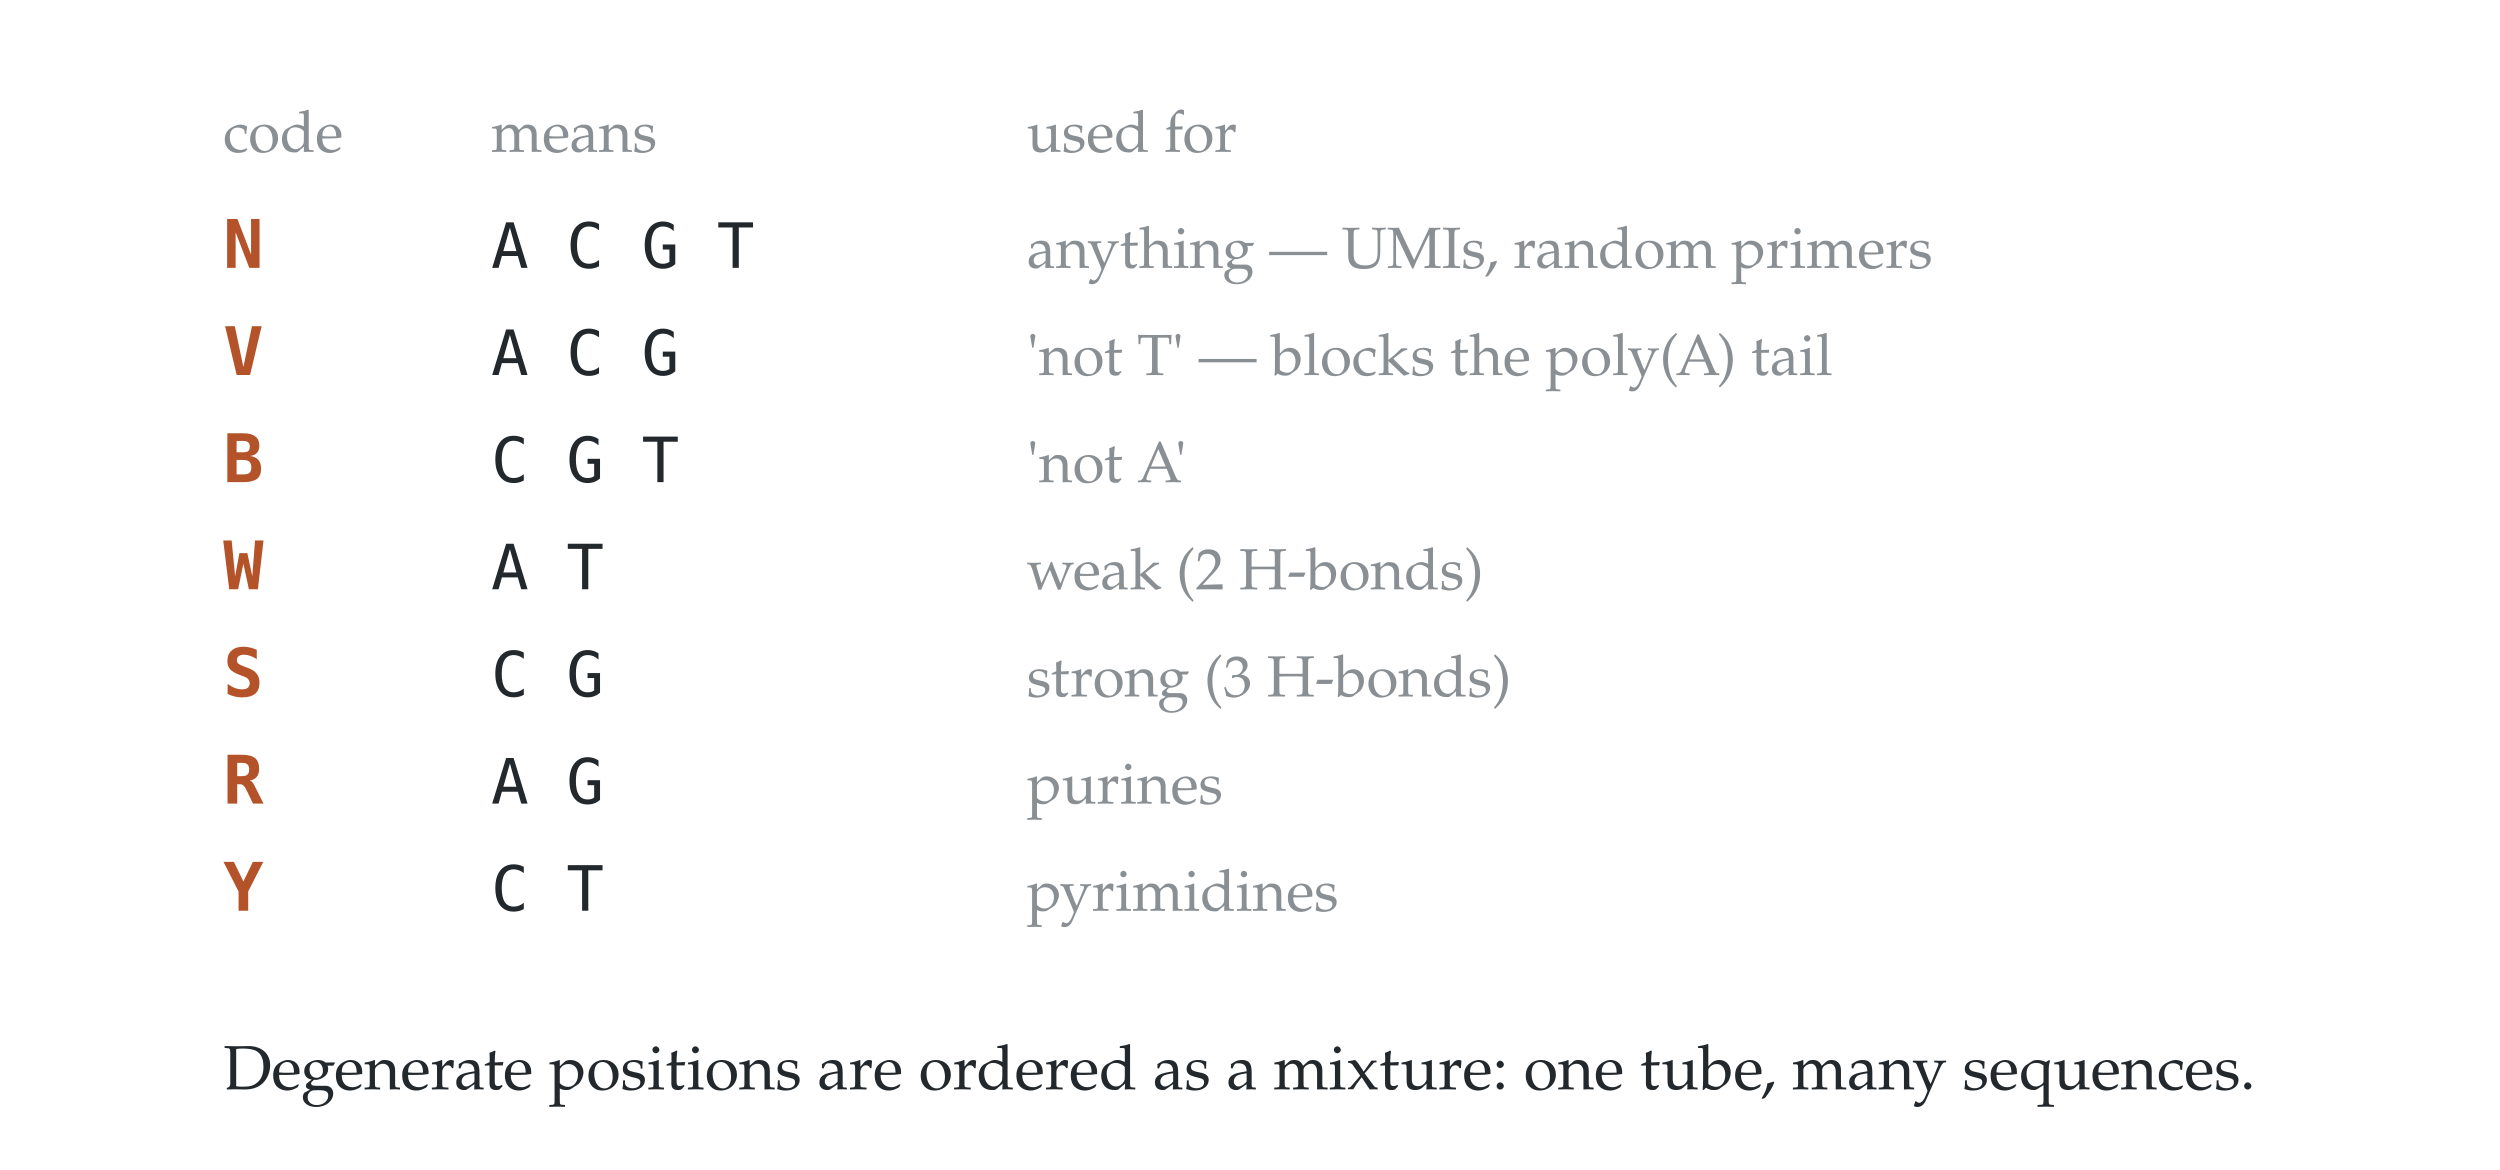
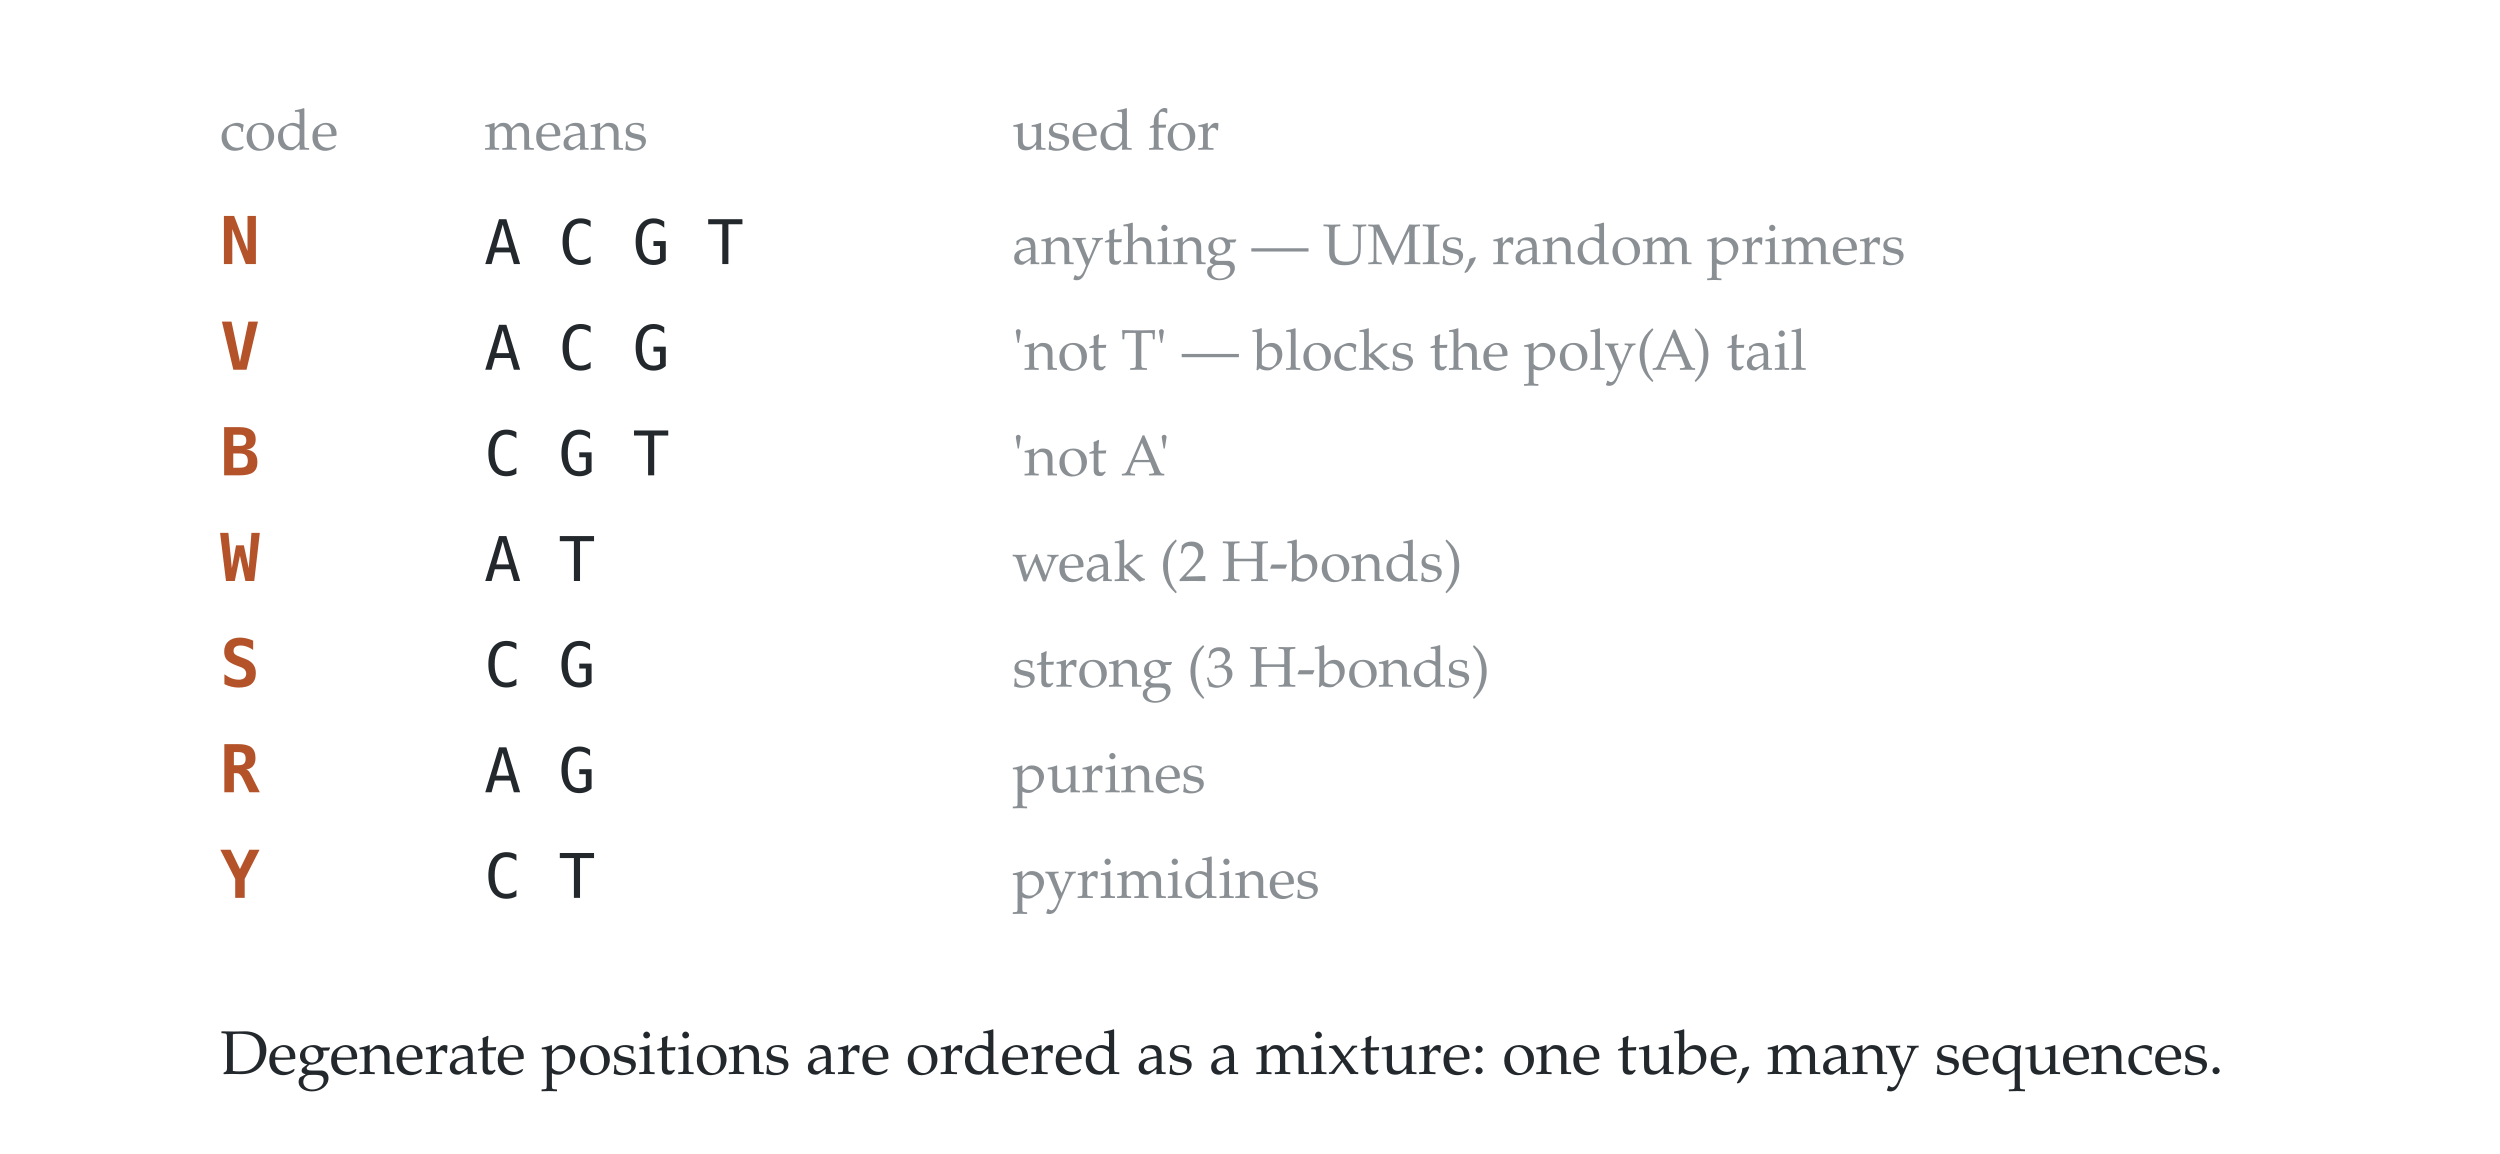
- <svg xmlns="http://www.w3.org/2000/svg" viewBox="0 0 560 262" width="560" height="262" font-family="&quot;Palatino Linotype&quot;, &quot;Book Antiqua&quot;, Palatino, FreeSerif, serif" fill="#23282d">
+ <svg xmlns="http://www.w3.org/2000/svg" viewBox="0 0 568 262" width="568" height="262" font-family="&quot;Palatino Linotype&quot;, &quot;Book Antiqua&quot;, Palatino, FreeSerif, serif" fill="#23282d">
  <rect width="560" height="262" fill="none" />
  <text x="50" y="34" font-size="13" fill="#8a8f94">code</text>
  <text x="110" y="34" font-size="13" fill="#8a8f94">means</text>
  <text x="230" y="34" font-size="13" fill="#8a8f94">used for</text>
  <text x="50" y="60" font-size="15" fill="#b4532a" font-family="ui-monospace, &quot;DejaVu Sans Mono&quot;, &quot;Courier New&quot;, monospace" font-weight="bold">N</text>
  <text x="110" y="60" font-size="14" fill="#23282d" font-family="ui-monospace, &quot;DejaVu Sans Mono&quot;, &quot;Courier New&quot;, monospace">A C G T</text>
  <text x="230" y="60" font-size="13" fill="#8a8f94">anything — UMIs, random primers</text>
  <text x="50" y="84" font-size="15" fill="#b4532a" font-family="ui-monospace, &quot;DejaVu Sans Mono&quot;, &quot;Courier New&quot;, monospace" font-weight="bold">V</text>
  <text x="110" y="84" font-size="14" fill="#23282d" font-family="ui-monospace, &quot;DejaVu Sans Mono&quot;, &quot;Courier New&quot;, monospace">A C G</text>
  <text x="230" y="84" font-size="13" fill="#8a8f94">'not T' — blocks the poly(A) tail</text>
  <text x="50" y="108" font-size="15" fill="#b4532a" font-family="ui-monospace, &quot;DejaVu Sans Mono&quot;, &quot;Courier New&quot;, monospace" font-weight="bold">B</text>
  <text x="110" y="108" font-size="14" fill="#23282d" font-family="ui-monospace, &quot;DejaVu Sans Mono&quot;, &quot;Courier New&quot;, monospace">C G T</text>
  <text x="230" y="108" font-size="13" fill="#8a8f94">'not A'</text>
  <text x="50" y="132" font-size="15" fill="#b4532a" font-family="ui-monospace, &quot;DejaVu Sans Mono&quot;, &quot;Courier New&quot;, monospace" font-weight="bold">W</text>
  <text x="110" y="132" font-size="14" fill="#23282d" font-family="ui-monospace, &quot;DejaVu Sans Mono&quot;, &quot;Courier New&quot;, monospace">A T</text>
  <text x="230" y="132" font-size="13" fill="#8a8f94">weak (2 H-bonds)</text>
  <text x="50" y="156" font-size="15" fill="#b4532a" font-family="ui-monospace, &quot;DejaVu Sans Mono&quot;, &quot;Courier New&quot;, monospace" font-weight="bold">S</text>
  <text x="110" y="156" font-size="14" fill="#23282d" font-family="ui-monospace, &quot;DejaVu Sans Mono&quot;, &quot;Courier New&quot;, monospace">C G</text>
  <text x="230" y="156" font-size="13" fill="#8a8f94">strong (3 H-bonds)</text>
  <text x="50" y="180" font-size="15" fill="#b4532a" font-family="ui-monospace, &quot;DejaVu Sans Mono&quot;, &quot;Courier New&quot;, monospace" font-weight="bold">R</text>
  <text x="110" y="180" font-size="14" fill="#23282d" font-family="ui-monospace, &quot;DejaVu Sans Mono&quot;, &quot;Courier New&quot;, monospace">A G</text>
  <text x="230" y="180" font-size="13" fill="#8a8f94">purines</text>
  <text x="50" y="204" font-size="15" fill="#b4532a" font-family="ui-monospace, &quot;DejaVu Sans Mono&quot;, &quot;Courier New&quot;, monospace" font-weight="bold">Y</text>
  <text x="110" y="204" font-size="14" fill="#23282d" font-family="ui-monospace, &quot;DejaVu Sans Mono&quot;, &quot;Courier New&quot;, monospace">C T</text>
  <text x="230" y="204" font-size="13" fill="#8a8f94">pyrimidines</text>
  <text x="50" y="244" font-size="14" fill="#23282d">Degenerate positions are ordered as a mixture: one tube, many sequences.</text>
</svg>
